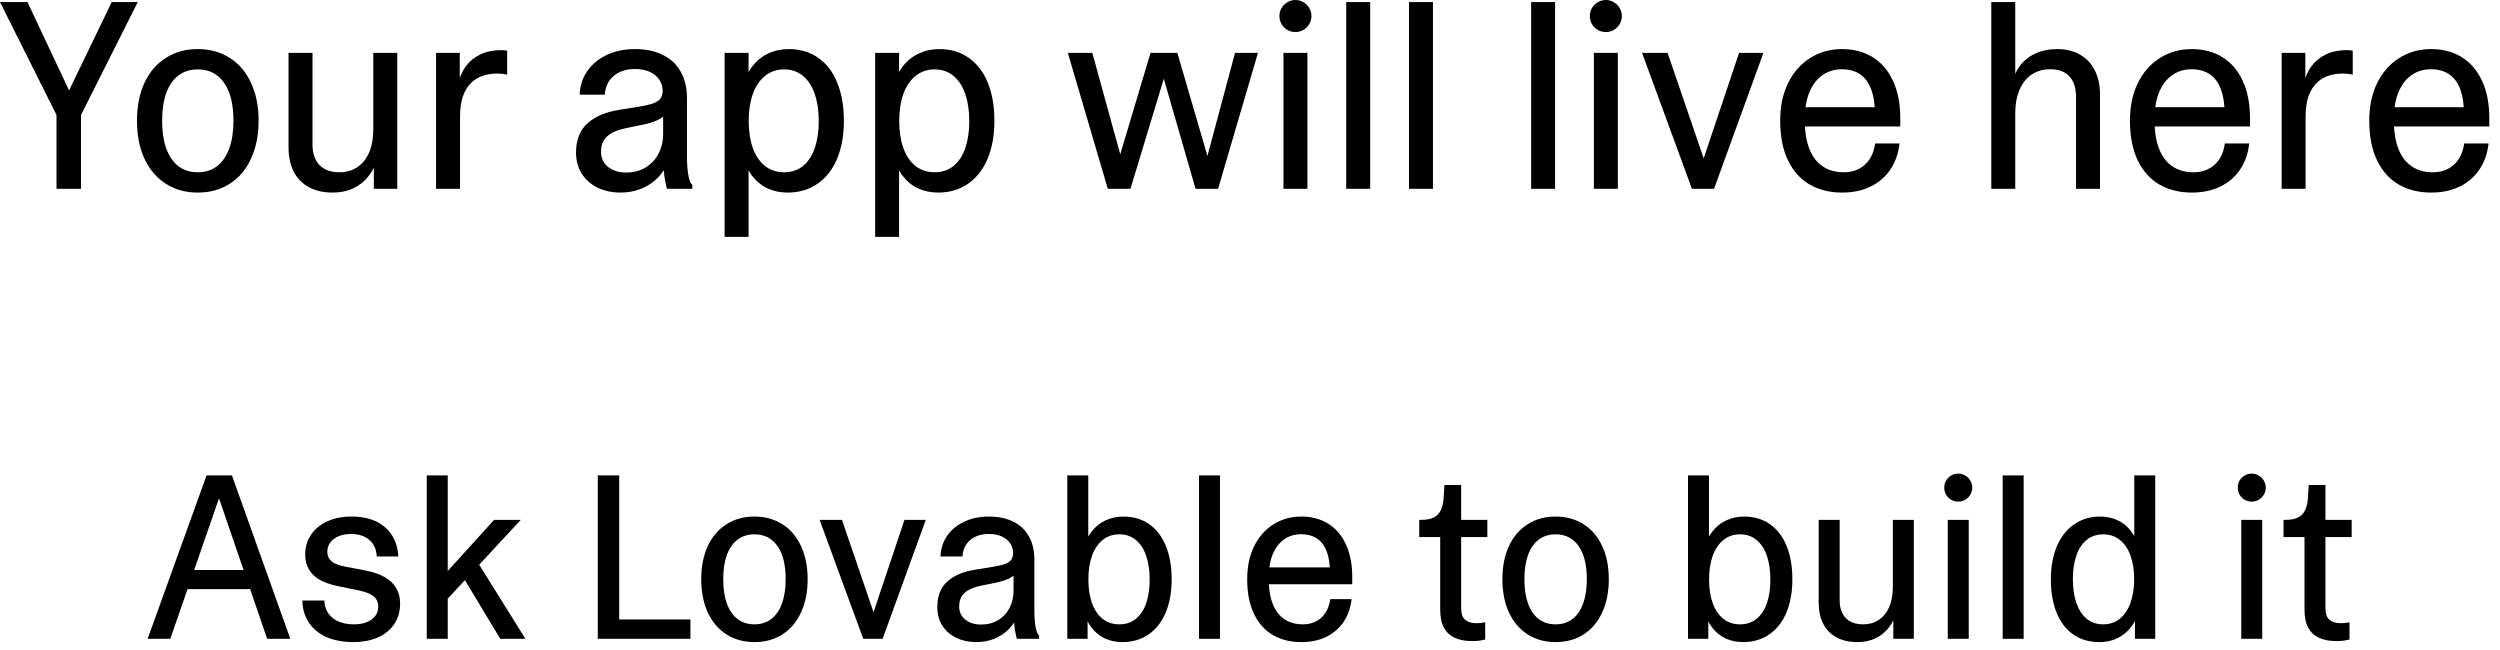
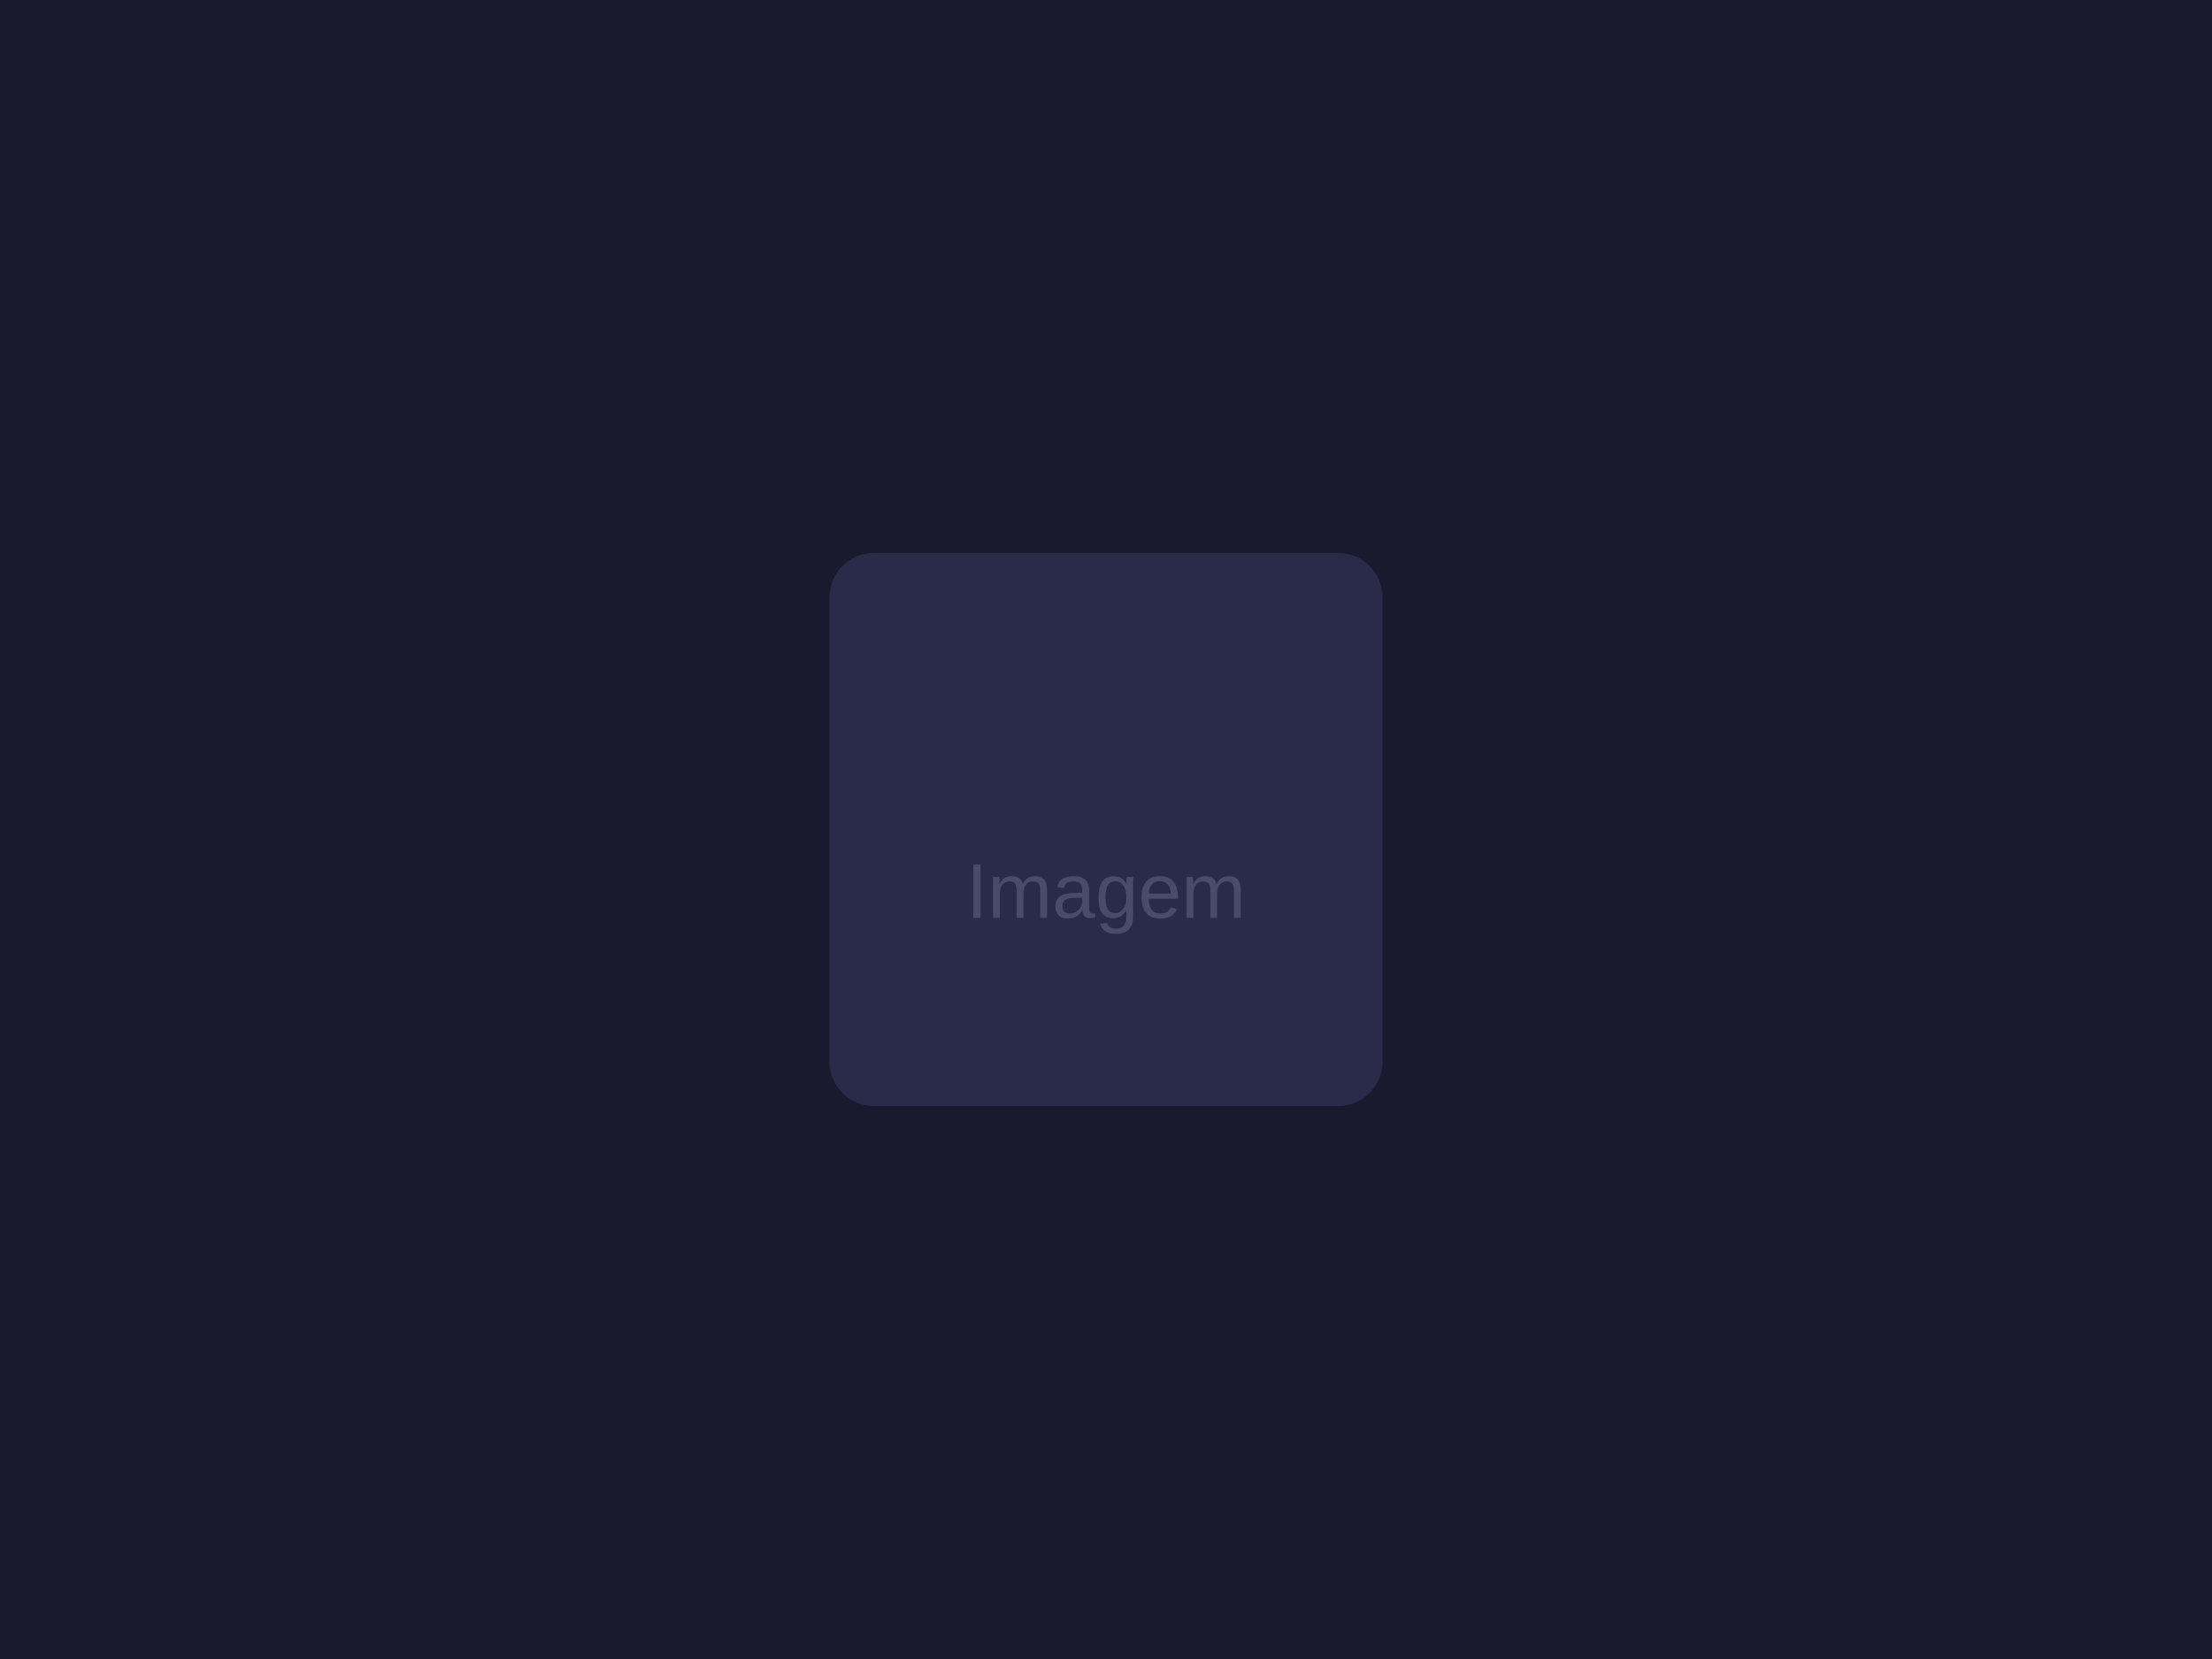
- <svg xmlns="http://www.w3.org/2000/svg" width="150" height="39" viewBox="0 0 150 39" fill="none">
-   <path d="M145.867 11.555C145.143 11.555 144.503 11.398 143.945 11.086C143.388 10.768 142.951 10.287 142.633 9.641C142.315 8.995 142.156 8.193 142.156 7.234C142.156 6.375 142.315 5.622 142.633 4.977C142.956 4.326 143.398 3.826 143.961 3.477C144.523 3.122 145.159 2.945 145.867 2.945C146.565 2.945 147.177 3.107 147.703 3.43C148.229 3.753 148.635 4.227 148.922 4.852C149.214 5.471 149.359 6.221 149.359 7.102C149.359 7.263 149.359 7.424 149.359 7.586H142.891V6.43H148.539L147.836 6.812C147.836 6.219 147.758 5.724 147.602 5.328C147.451 4.932 147.227 4.638 146.93 4.445C146.638 4.253 146.279 4.156 145.852 4.156C145.419 4.156 145.036 4.271 144.703 4.5C144.37 4.729 144.107 5.068 143.914 5.516C143.727 5.964 143.633 6.503 143.633 7.133V7.219C143.633 7.911 143.727 8.49 143.914 8.953C144.102 9.417 144.37 9.763 144.719 9.992C145.068 10.221 145.484 10.336 145.969 10.336C146.474 10.336 146.893 10.188 147.227 9.891C147.565 9.589 147.773 9.161 147.852 8.609H149.312C149.25 9.193 149.073 9.706 148.781 10.148C148.49 10.591 148.094 10.938 147.594 11.188C147.099 11.432 146.523 11.555 145.867 11.555Z" fill="black" />
-   <path d="M136.898 3.172H138.32V5.133L138.211 5.086C138.294 4.669 138.448 4.305 138.672 3.992C138.901 3.68 139.195 3.438 139.555 3.266C139.914 3.094 140.328 3.008 140.797 3.008C140.917 3.008 141.039 3.018 141.164 3.039V4.477C141.065 4.456 140.969 4.44 140.875 4.43C140.781 4.419 140.682 4.414 140.578 4.414C140.099 4.414 139.693 4.51 139.359 4.703C139.026 4.896 138.771 5.185 138.594 5.57C138.422 5.951 138.336 6.424 138.336 6.992V11.328H136.898V3.172Z" fill="black" />
-   <path d="M131.508 11.555C130.784 11.555 130.143 11.398 129.586 11.086C129.029 10.768 128.591 10.287 128.273 9.641C127.956 8.995 127.797 8.193 127.797 7.234C127.797 6.375 127.956 5.622 128.273 4.977C128.596 4.326 129.039 3.826 129.602 3.477C130.164 3.122 130.799 2.945 131.508 2.945C132.206 2.945 132.818 3.107 133.344 3.43C133.87 3.753 134.276 4.227 134.562 4.852C134.854 5.471 135 6.221 135 7.102C135 7.263 135 7.424 135 7.586H128.531V6.43H134.18L133.477 6.812C133.477 6.219 133.398 5.724 133.242 5.328C133.091 4.932 132.867 4.638 132.57 4.445C132.279 4.253 131.919 4.156 131.492 4.156C131.06 4.156 130.677 4.271 130.344 4.5C130.01 4.729 129.747 5.068 129.555 5.516C129.367 5.964 129.273 6.503 129.273 7.133V7.219C129.273 7.911 129.367 8.49 129.555 8.953C129.742 9.417 130.01 9.763 130.359 9.992C130.708 10.221 131.125 10.336 131.609 10.336C132.115 10.336 132.534 10.188 132.867 9.891C133.206 9.589 133.414 9.161 133.492 8.609H134.953C134.891 9.193 134.714 9.706 134.422 10.148C134.13 10.591 133.734 10.938 133.234 11.188C132.74 11.432 132.164 11.555 131.508 11.555Z" fill="black" />
-   <path d="M119.477 0.125H120.914V5.664L120.703 5.055C120.802 4.622 120.971 4.247 121.211 3.93C121.456 3.612 121.766 3.37 122.141 3.203C122.516 3.031 122.943 2.945 123.422 2.945C123.958 2.945 124.419 3.057 124.805 3.281C125.195 3.505 125.492 3.823 125.695 4.234C125.898 4.641 126 5.117 126 5.664V11.328H124.562V5.82C124.562 5.284 124.43 4.872 124.164 4.586C123.904 4.299 123.518 4.156 123.008 4.156C122.596 4.156 122.232 4.258 121.914 4.461C121.602 4.664 121.357 4.969 121.18 5.375C121.003 5.776 120.914 6.263 120.914 6.836V11.328H119.477V0.125Z" fill="black" />
-   <path d="M110.523 11.555C109.799 11.555 109.159 11.398 108.602 11.086C108.044 10.768 107.607 10.287 107.289 9.641C106.971 8.995 106.812 8.193 106.812 7.234C106.812 6.375 106.971 5.622 107.289 4.977C107.612 4.326 108.055 3.826 108.617 3.477C109.18 3.122 109.815 2.945 110.523 2.945C111.221 2.945 111.833 3.107 112.359 3.43C112.885 3.753 113.292 4.227 113.578 4.852C113.87 5.471 114.016 6.221 114.016 7.102C114.016 7.263 114.016 7.424 114.016 7.586H107.547V6.43H113.195L112.492 6.812C112.492 6.219 112.414 5.724 112.258 5.328C112.107 4.932 111.883 4.638 111.586 4.445C111.294 4.253 110.935 4.156 110.508 4.156C110.076 4.156 109.693 4.271 109.359 4.5C109.026 4.729 108.763 5.068 108.57 5.516C108.383 5.964 108.289 6.503 108.289 7.133V7.219C108.289 7.911 108.383 8.49 108.57 8.953C108.758 9.417 109.026 9.763 109.375 9.992C109.724 10.221 110.141 10.336 110.625 10.336C111.13 10.336 111.549 10.188 111.883 9.891C112.221 9.589 112.43 9.161 112.508 8.609H113.969C113.906 9.193 113.729 9.706 113.438 10.148C113.146 10.591 112.75 10.938 112.25 11.188C111.755 11.432 111.18 11.555 110.523 11.555Z" fill="black" />
-   <path d="M98.523 3.172H100.055L102.359 9.906H102.086L104.344 3.172H105.805L102.844 11.328H101.516L98.523 3.172Z" fill="black" />
-   <path d="M95.633 3.172H97.07V11.328H95.633V3.172ZM96.352 1.922C96.18 1.922 96.018 1.88 95.867 1.797C95.721 1.708 95.604 1.591 95.516 1.445C95.432 1.294 95.391 1.133 95.391 0.961C95.391 0.789 95.432 0.63 95.516 0.484C95.604 0.333 95.721 0.216 95.867 0.133C96.018 0.044 96.18 0 96.352 0C96.523 0 96.682 0.044 96.828 0.133C96.979 0.216 97.096 0.333 97.18 0.484C97.268 0.63 97.312 0.789 97.312 0.961C97.312 1.133 97.268 1.294 97.18 1.445C97.096 1.591 96.979 1.708 96.828 1.797C96.682 1.88 96.523 1.922 96.352 1.922Z" fill="black" />
-   <path d="M91.867 0.125H93.305V11.328H91.867V0.125Z" fill="black" />
-   <path d="M84.539 0.125H85.977V11.328H84.539V0.125Z" fill="black" />
-   <path d="M80.773 0.125H82.211V11.328H80.773V0.125Z" fill="black" />
-   <path d="M77.008 3.172H78.445V11.328H77.008V3.172ZM77.727 1.922C77.555 1.922 77.393 1.88 77.242 1.797C77.096 1.708 76.979 1.591 76.891 1.445C76.807 1.294 76.766 1.133 76.766 0.961C76.766 0.789 76.807 0.63 76.891 0.484C76.979 0.333 77.096 0.216 77.242 0.133C77.393 0.044 77.555 0 77.727 0C77.898 0 78.057 0.044 78.203 0.133C78.354 0.216 78.471 0.333 78.555 0.484C78.643 0.63 78.688 0.789 78.688 0.961C78.688 1.133 78.643 1.294 78.555 1.445C78.471 1.591 78.354 1.708 78.203 1.797C78.057 1.88 77.898 1.922 77.727 1.922Z" fill="black" />
-   <path d="M64.07 3.172H65.539L67.508 10.32H66.898L69.031 3.172H70.641L72.727 10.32H72.188L74.102 3.172H75.477L73.086 11.328H71.734L69.508 3.617H70.164L67.828 11.328H66.469L64.07 3.172Z" fill="black" />
-   <path d="M56.289 11.555C55.852 11.555 55.45 11.471 55.086 11.305C54.727 11.138 54.417 10.885 54.156 10.547C53.901 10.208 53.711 9.786 53.586 9.281L53.898 9.602V11.328H52.508V3.172H53.945V4.992L53.602 5.219C53.711 4.745 53.896 4.339 54.156 4C54.417 3.656 54.734 3.396 55.109 3.219C55.49 3.036 55.904 2.945 56.352 2.945C57.044 2.945 57.638 3.122 58.133 3.477C58.633 3.826 59.013 4.326 59.273 4.977C59.534 5.622 59.664 6.38 59.664 7.25C59.664 8.115 59.529 8.872 59.258 9.523C58.987 10.169 58.596 10.669 58.086 11.023C57.575 11.378 56.977 11.555 56.289 11.555ZM56.078 10.336C56.526 10.336 56.906 10.208 57.219 9.953C57.531 9.693 57.766 9.333 57.922 8.875C58.078 8.411 58.156 7.875 58.156 7.266C58.156 6.656 58.078 6.12 57.922 5.656C57.766 5.188 57.531 4.823 57.219 4.562C56.906 4.297 56.526 4.164 56.078 4.164C55.63 4.164 55.245 4.297 54.922 4.562C54.604 4.823 54.362 5.188 54.195 5.656C54.034 6.12 53.953 6.656 53.953 7.266C53.953 7.87 54.034 8.404 54.195 8.867C54.362 9.331 54.604 9.693 54.922 9.953C55.245 10.208 55.63 10.336 56.078 10.336ZM52.508 9.664H53.945V14.211H52.508V9.664Z" fill="black" />
-   <path d="M47.258 11.555C46.82 11.555 46.419 11.471 46.055 11.305C45.695 11.138 45.385 10.885 45.125 10.547C44.87 10.208 44.68 9.786 44.555 9.281L44.867 9.602V11.328H43.477V3.172H44.914V4.992L44.57 5.219C44.68 4.745 44.865 4.339 45.125 4C45.385 3.656 45.703 3.396 46.078 3.219C46.458 3.036 46.872 2.945 47.32 2.945C48.013 2.945 48.607 3.122 49.102 3.477C49.602 3.826 49.982 4.326 50.242 4.977C50.503 5.622 50.633 6.38 50.633 7.25C50.633 8.115 50.497 8.872 50.227 9.523C49.956 10.169 49.565 10.669 49.055 11.023C48.544 11.378 47.945 11.555 47.258 11.555ZM47.047 10.336C47.495 10.336 47.875 10.208 48.188 9.953C48.5 9.693 48.734 9.333 48.891 8.875C49.047 8.411 49.125 7.875 49.125 7.266C49.125 6.656 49.047 6.12 48.891 5.656C48.734 5.188 48.5 4.823 48.188 4.562C47.875 4.297 47.495 4.164 47.047 4.164C46.599 4.164 46.214 4.297 45.891 4.562C45.573 4.823 45.331 5.188 45.164 5.656C45.003 6.12 44.922 6.656 44.922 7.266C44.922 7.87 45.003 8.404 45.164 8.867C45.331 9.331 45.573 9.693 45.891 9.953C46.214 10.208 46.599 10.336 47.047 10.336ZM43.477 9.664H44.914V14.211H43.477V9.664Z" fill="black" />
-   <path d="M37.234 11.555C36.729 11.555 36.273 11.458 35.867 11.266C35.461 11.068 35.141 10.787 34.906 10.422C34.677 10.057 34.562 9.633 34.562 9.148C34.562 8.404 34.786 7.826 35.234 7.414C35.688 6.997 36.32 6.724 37.133 6.594L38.43 6.383C38.763 6.326 39.023 6.263 39.211 6.195C39.398 6.122 39.536 6.029 39.625 5.914C39.714 5.794 39.758 5.635 39.758 5.438C39.758 5.219 39.698 5.01 39.578 4.812C39.458 4.615 39.273 4.453 39.023 4.328C38.773 4.203 38.464 4.141 38.094 4.141C37.573 4.141 37.148 4.279 36.82 4.555C36.497 4.826 36.32 5.201 36.289 5.68H34.781C34.797 5.159 34.945 4.693 35.227 4.281C35.508 3.865 35.896 3.539 36.391 3.305C36.885 3.065 37.453 2.945 38.094 2.945C38.745 2.945 39.305 3.062 39.773 3.297C40.242 3.526 40.599 3.862 40.844 4.305C41.094 4.747 41.219 5.276 41.219 5.891V9.438C41.219 9.818 41.245 10.169 41.297 10.492C41.354 10.81 41.435 11.013 41.539 11.102V11.328H40.016C39.953 11.104 39.901 10.844 39.859 10.547C39.823 10.245 39.805 9.951 39.805 9.664L40.062 9.742C39.938 10.081 39.74 10.388 39.469 10.664C39.198 10.94 38.87 11.159 38.484 11.32C38.099 11.477 37.682 11.555 37.234 11.555ZM37.555 10.352C38.008 10.352 38.404 10.25 38.742 10.047C39.081 9.839 39.339 9.56 39.516 9.211C39.698 8.857 39.789 8.464 39.789 8.031V6.812L39.953 6.836C39.802 7.008 39.609 7.143 39.375 7.242C39.146 7.341 38.836 7.43 38.445 7.508L37.586 7.68C37.06 7.789 36.675 7.956 36.43 8.18C36.185 8.398 36.062 8.706 36.062 9.102C36.062 9.482 36.203 9.786 36.484 10.016C36.771 10.24 37.128 10.352 37.555 10.352Z" fill="black" />
-   <path d="M26.164 3.172H27.586V5.133L27.477 5.086C27.56 4.669 27.713 4.305 27.938 3.992C28.167 3.68 28.461 3.438 28.82 3.266C29.18 3.094 29.594 3.008 30.062 3.008C30.182 3.008 30.305 3.018 30.43 3.039V4.477C30.331 4.456 30.234 4.44 30.141 4.43C30.047 4.419 29.948 4.414 29.844 4.414C29.365 4.414 28.958 4.51 28.625 4.703C28.292 4.896 28.037 5.185 27.859 5.57C27.688 5.951 27.602 6.424 27.602 6.992V11.328H26.164V3.172Z" fill="black" />
-   <path d="M19.969 11.555C19.417 11.555 18.94 11.448 18.539 11.234C18.143 11.021 17.838 10.711 17.625 10.305C17.417 9.898 17.312 9.409 17.312 8.836V3.172H18.75V8.672C18.75 9.198 18.888 9.607 19.164 9.898C19.44 10.19 19.841 10.336 20.367 10.336C20.768 10.336 21.12 10.237 21.422 10.039C21.729 9.841 21.969 9.549 22.141 9.164C22.312 8.773 22.398 8.299 22.398 7.742V3.172H23.836V11.328H22.43V8.836L22.672 9.438C22.552 9.87 22.367 10.245 22.117 10.562C21.872 10.88 21.568 11.125 21.203 11.297C20.838 11.469 20.427 11.555 19.969 11.555Z" fill="black" />
-   <path d="M11.867 11.555C11.138 11.555 10.497 11.378 9.945 11.023C9.393 10.669 8.966 10.167 8.664 9.516C8.367 8.865 8.219 8.107 8.219 7.242C8.219 6.378 8.367 5.622 8.664 4.977C8.966 4.326 9.393 3.826 9.945 3.477C10.497 3.122 11.138 2.945 11.867 2.945C12.596 2.945 13.237 3.122 13.789 3.477C14.341 3.826 14.766 4.326 15.062 4.977C15.365 5.622 15.516 6.378 15.516 7.242C15.516 8.107 15.365 8.865 15.062 9.516C14.766 10.167 14.341 10.669 13.789 11.023C13.237 11.378 12.596 11.555 11.867 11.555ZM11.867 10.336C12.315 10.336 12.698 10.216 13.016 9.977C13.338 9.732 13.583 9.378 13.75 8.914C13.922 8.451 14.008 7.893 14.008 7.242C14.008 6.263 13.82 5.505 13.445 4.969C13.07 4.432 12.544 4.164 11.867 4.164C11.419 4.164 11.034 4.284 10.711 4.523C10.393 4.763 10.148 5.115 9.977 5.578C9.81 6.036 9.727 6.591 9.727 7.242C9.727 7.893 9.81 8.451 9.977 8.914C10.148 9.378 10.393 9.732 10.711 9.977C11.034 10.216 11.419 10.336 11.867 10.336Z" fill="black" />
-   <path d="M3.391 6.18L3.711 7.539L0 0.125H1.648L4.414 6H3.867L6.703 0.125H8.266L4.539 7.539L4.859 6.18V11.328H3.391V6.18Z" fill="black" />
-   <path d="M140.19 38.465C139.789 38.465 139.448 38.403 139.165 38.28C138.882 38.157 138.661 37.957 138.502 37.679C138.347 37.396 138.27 37.029 138.27 36.578V32.224H137.012V31.191H137.135C137.445 31.191 137.693 31.144 137.88 31.048C138.071 30.952 138.215 30.804 138.311 30.604C138.406 30.403 138.463 30.136 138.481 29.804L138.522 29.1H139.527V31.301L139.377 31.191H141.1V32.224H139.527V36.496C139.527 36.82 139.607 37.05 139.767 37.187C139.931 37.323 140.159 37.392 140.45 37.392C140.637 37.392 140.81 37.373 140.97 37.337V38.369C140.828 38.406 140.699 38.431 140.58 38.444C140.462 38.458 140.332 38.465 140.19 38.465Z" fill="black" />
-   <path d="M134.476 31.191H135.733V38.328H134.476V31.191ZM135.104 30.098C134.954 30.098 134.813 30.061 134.681 29.988C134.553 29.911 134.451 29.808 134.373 29.681C134.3 29.549 134.264 29.407 134.264 29.257C134.264 29.106 134.3 28.967 134.373 28.84C134.451 28.708 134.553 28.605 134.681 28.532C134.813 28.455 134.954 28.416 135.104 28.416C135.255 28.416 135.394 28.455 135.521 28.532C135.654 28.605 135.756 28.708 135.829 28.84C135.907 28.967 135.945 29.106 135.945 29.257C135.945 29.407 135.907 29.549 135.829 29.681C135.756 29.808 135.654 29.911 135.521 29.988C135.394 30.061 135.255 30.098 135.104 30.098Z" fill="black" />
-   <path d="M128.057 28.525H129.314V31.191H128.057V28.525ZM125.965 38.526C125.354 38.526 124.83 38.374 124.393 38.068C123.955 37.758 123.622 37.323 123.395 36.763C123.167 36.198 123.053 35.535 123.053 34.773C123.053 34.017 123.171 33.354 123.408 32.784C123.65 32.215 123.994 31.775 124.44 31.465C124.887 31.15 125.409 30.993 126.006 30.993C126.389 30.993 126.737 31.066 127.052 31.212C127.371 31.358 127.642 31.579 127.865 31.875C128.093 32.171 128.262 32.54 128.371 32.982L128.057 32.702V31.191H129.314V38.328H128.098V36.735L128.357 36.537C128.212 37.161 127.924 37.649 127.496 38C127.068 38.351 126.557 38.526 125.965 38.526ZM126.19 37.46C126.582 37.46 126.917 37.346 127.195 37.118C127.478 36.886 127.69 36.567 127.831 36.161C127.977 35.751 128.05 35.279 128.05 34.746C128.05 34.217 127.977 33.75 127.831 33.345C127.69 32.939 127.478 32.625 127.195 32.401C126.917 32.173 126.582 32.06 126.19 32.06C125.799 32.06 125.466 32.173 125.192 32.401C124.919 32.625 124.714 32.939 124.577 33.345C124.44 33.746 124.372 34.213 124.372 34.746C124.372 35.279 124.44 35.751 124.577 36.161C124.714 36.567 124.919 36.886 125.192 37.118C125.466 37.346 125.799 37.46 126.19 37.46Z" fill="black" />
-   <path d="M120.161 28.525H121.419V38.328H120.161V28.525Z" fill="black" />
-   <path d="M116.866 31.191H118.124V38.328H116.866V31.191ZM117.495 30.098C117.345 30.098 117.203 30.061 117.071 29.988C116.944 29.911 116.841 29.808 116.764 29.681C116.691 29.549 116.654 29.407 116.654 29.257C116.654 29.106 116.691 28.967 116.764 28.84C116.841 28.708 116.944 28.605 117.071 28.532C117.203 28.455 117.345 28.416 117.495 28.416C117.646 28.416 117.785 28.455 117.912 28.532C118.044 28.605 118.147 28.708 118.22 28.84C118.297 28.967 118.336 29.106 118.336 29.257C118.336 29.407 118.297 29.549 118.22 29.681C118.147 29.808 118.044 29.911 117.912 29.988C117.785 30.061 117.646 30.098 117.495 30.098Z" fill="black" />
-   <path d="M111.445 38.526C110.962 38.526 110.545 38.433 110.194 38.246C109.848 38.059 109.581 37.788 109.395 37.433C109.212 37.077 109.121 36.649 109.121 36.148V31.191H110.379V36.004C110.379 36.464 110.5 36.822 110.741 37.077C110.983 37.332 111.334 37.46 111.794 37.46C112.145 37.46 112.452 37.373 112.717 37.2C112.986 37.027 113.195 36.772 113.346 36.435C113.496 36.093 113.571 35.678 113.571 35.19V31.191H114.829V38.328H113.599V36.148L113.811 36.674C113.706 37.052 113.544 37.38 113.325 37.658C113.111 37.936 112.844 38.15 112.525 38.301C112.206 38.451 111.846 38.526 111.445 38.526Z" fill="black" />
-   <path d="M104.589 38.526C104.206 38.526 103.855 38.453 103.536 38.308C103.222 38.162 102.951 37.941 102.723 37.645C102.499 37.348 102.333 36.979 102.224 36.537L102.497 36.817V38.328H101.28V31.191H102.538V32.784L102.237 32.982C102.333 32.568 102.495 32.212 102.723 31.916C102.951 31.615 103.229 31.387 103.557 31.232C103.889 31.073 104.252 30.993 104.644 30.993C105.25 30.993 105.769 31.148 106.202 31.458C106.64 31.763 106.972 32.201 107.2 32.77C107.428 33.336 107.542 33.999 107.542 34.76C107.542 35.516 107.424 36.179 107.187 36.749C106.95 37.314 106.608 37.752 106.161 38.062C105.715 38.371 105.19 38.526 104.589 38.526ZM104.404 37.46C104.796 37.46 105.129 37.348 105.402 37.125C105.676 36.897 105.881 36.583 106.018 36.182C106.154 35.776 106.223 35.307 106.223 34.773C106.223 34.24 106.154 33.771 106.018 33.365C105.881 32.955 105.676 32.636 105.402 32.408C105.129 32.176 104.796 32.06 104.404 32.06C104.012 32.06 103.675 32.176 103.393 32.408C103.115 32.636 102.903 32.955 102.757 33.365C102.616 33.771 102.545 34.24 102.545 34.773C102.545 35.302 102.616 35.769 102.757 36.175C102.903 36.58 103.115 36.897 103.393 37.125C103.675 37.348 104.012 37.46 104.404 37.46ZM101.28 28.525H102.538V31.191H101.28V28.525Z" fill="black" />
-   <path d="M93.337 38.526C92.699 38.526 92.138 38.371 91.655 38.062C91.172 37.752 90.799 37.312 90.534 36.742C90.274 36.172 90.144 35.509 90.144 34.753C90.144 33.996 90.274 33.336 90.534 32.77C90.799 32.201 91.172 31.763 91.655 31.458C92.138 31.148 92.699 30.993 93.337 30.993C93.975 30.993 94.535 31.148 95.019 31.458C95.502 31.763 95.873 32.201 96.133 32.77C96.397 33.336 96.529 33.996 96.529 34.753C96.529 35.509 96.397 36.172 96.133 36.742C95.873 37.312 95.502 37.752 95.019 38.062C94.535 38.371 93.975 38.526 93.337 38.526ZM93.337 37.46C93.729 37.46 94.064 37.355 94.342 37.145C94.624 36.931 94.838 36.621 94.984 36.216C95.135 35.81 95.21 35.323 95.21 34.753C95.21 33.896 95.046 33.233 94.718 32.764C94.39 32.294 93.929 32.06 93.337 32.06C92.945 32.06 92.608 32.164 92.325 32.374C92.047 32.584 91.833 32.891 91.683 33.297C91.537 33.698 91.464 34.183 91.464 34.753C91.464 35.323 91.537 35.81 91.683 36.216C91.833 36.621 92.047 36.931 92.325 37.145C92.608 37.355 92.945 37.46 93.337 37.46Z" fill="black" />
-   <path d="M88.333 38.465C87.932 38.465 87.59 38.403 87.308 38.28C87.025 38.157 86.804 37.957 86.644 37.679C86.49 37.396 86.412 37.029 86.412 36.578V32.224H85.154V31.191H85.277C85.587 31.191 85.836 31.144 86.022 31.048C86.214 30.952 86.357 30.804 86.453 30.604C86.549 30.403 86.606 30.136 86.624 29.804L86.665 29.1H87.67V31.301L87.519 31.191H89.242V32.224H87.67V36.496C87.67 36.82 87.75 37.05 87.909 37.187C88.073 37.323 88.301 37.392 88.593 37.392C88.78 37.392 88.953 37.373 89.112 37.337V38.369C88.971 38.406 88.841 38.431 88.723 38.444C88.604 38.458 88.474 38.465 88.333 38.465Z" fill="black" />
-   <path d="M78.079 38.526C77.446 38.526 76.885 38.39 76.397 38.116C75.91 37.838 75.527 37.417 75.249 36.852C74.971 36.286 74.832 35.585 74.832 34.746C74.832 33.994 74.971 33.336 75.249 32.77C75.532 32.201 75.919 31.763 76.411 31.458C76.903 31.148 77.459 30.993 78.079 30.993C78.69 30.993 79.225 31.134 79.686 31.417C80.146 31.7 80.501 32.114 80.752 32.661C81.007 33.203 81.135 33.86 81.135 34.63C81.135 34.771 81.135 34.912 81.135 35.054H75.475V34.042H80.417L79.802 34.377C79.802 33.857 79.733 33.425 79.597 33.078C79.465 32.732 79.269 32.474 79.009 32.306C78.754 32.137 78.439 32.053 78.065 32.053C77.687 32.053 77.352 32.153 77.061 32.353C76.769 32.554 76.539 32.85 76.37 33.242C76.206 33.634 76.124 34.106 76.124 34.657V34.732C76.124 35.339 76.206 35.844 76.37 36.25C76.534 36.656 76.769 36.959 77.074 37.159C77.38 37.36 77.744 37.46 78.168 37.46C78.61 37.46 78.977 37.33 79.269 37.07C79.565 36.806 79.747 36.432 79.815 35.949H81.094C81.039 36.46 80.884 36.908 80.629 37.296C80.374 37.683 80.027 37.986 79.59 38.205C79.157 38.419 78.653 38.526 78.079 38.526Z" fill="black" />
-   <path d="M71.94 28.525H73.198V38.328H71.94V28.525Z" fill="black" />
-   <path d="M67.347 38.526C66.964 38.526 66.613 38.453 66.294 38.308C65.98 38.162 65.708 37.941 65.481 37.645C65.257 37.348 65.091 36.979 64.981 36.537L65.255 36.817V38.328H64.038V31.191H65.296V32.784L64.995 32.982C65.091 32.568 65.253 32.212 65.481 31.916C65.708 31.615 65.986 31.387 66.314 31.232C66.647 31.073 67.009 30.993 67.401 30.993C68.007 30.993 68.527 31.148 68.96 31.458C69.397 31.763 69.73 32.201 69.958 32.77C70.186 33.336 70.3 33.999 70.3 34.76C70.3 35.516 70.181 36.179 69.944 36.749C69.707 37.314 69.366 37.752 68.919 38.062C68.472 38.371 67.948 38.526 67.347 38.526ZM67.162 37.46C67.554 37.46 67.887 37.348 68.16 37.125C68.434 36.897 68.639 36.583 68.775 36.182C68.912 35.776 68.981 35.307 68.981 34.773C68.981 34.24 68.912 33.771 68.775 33.365C68.639 32.955 68.434 32.636 68.16 32.408C67.887 32.176 67.554 32.06 67.162 32.06C66.77 32.06 66.433 32.176 66.15 32.408C65.872 32.636 65.66 32.955 65.515 33.365C65.373 33.771 65.303 34.24 65.303 34.773C65.303 35.302 65.373 35.769 65.515 36.175C65.66 36.58 65.872 36.897 66.15 37.125C66.433 37.348 66.77 37.46 67.162 37.46ZM64.038 28.525H65.296V31.191H64.038V28.525Z" fill="black" />
-   <path d="M58.576 38.526C58.134 38.526 57.735 38.442 57.38 38.273C57.024 38.1 56.744 37.854 56.539 37.535C56.339 37.216 56.238 36.845 56.238 36.421C56.238 35.769 56.434 35.263 56.826 34.903C57.223 34.539 57.776 34.3 58.487 34.185L59.622 34.001C59.914 33.951 60.142 33.896 60.306 33.837C60.47 33.773 60.59 33.691 60.668 33.591C60.745 33.486 60.784 33.347 60.784 33.174C60.784 32.982 60.732 32.8 60.627 32.627C60.522 32.454 60.36 32.312 60.142 32.203C59.923 32.094 59.652 32.039 59.328 32.039C58.872 32.039 58.501 32.16 58.214 32.401C57.931 32.638 57.776 32.967 57.749 33.386H56.43C56.443 32.93 56.573 32.522 56.819 32.162C57.065 31.797 57.405 31.513 57.838 31.308C58.271 31.098 58.768 30.993 59.328 30.993C59.898 30.993 60.388 31.096 60.798 31.301C61.208 31.501 61.52 31.795 61.734 32.183C61.953 32.57 62.062 33.033 62.062 33.57V36.674C62.062 37.007 62.085 37.314 62.131 37.597C62.181 37.875 62.252 38.052 62.343 38.13V38.328H61.01C60.955 38.132 60.91 37.904 60.873 37.645C60.841 37.38 60.825 37.123 60.825 36.872L61.051 36.94C60.941 37.237 60.768 37.505 60.531 37.747C60.294 37.989 60.007 38.18 59.67 38.321C59.333 38.458 58.968 38.526 58.576 38.526ZM58.856 37.474C59.253 37.474 59.599 37.385 59.895 37.207C60.192 37.025 60.417 36.781 60.572 36.476C60.732 36.166 60.812 35.822 60.812 35.443V34.377L60.955 34.398C60.823 34.548 60.654 34.666 60.449 34.753C60.249 34.84 59.977 34.917 59.636 34.985L58.884 35.136C58.423 35.231 58.086 35.377 57.872 35.573C57.658 35.765 57.551 36.033 57.551 36.38C57.551 36.713 57.674 36.979 57.92 37.18C58.171 37.376 58.483 37.474 58.856 37.474Z" fill="black" />
-   <path d="M49.177 31.191H50.517L52.533 37.084H52.294L54.27 31.191H55.548L52.957 38.328H51.795L49.177 31.191Z" fill="black" />
-   <path d="M45.267 38.526C44.629 38.526 44.068 38.371 43.585 38.062C43.102 37.752 42.728 37.312 42.464 36.742C42.204 36.172 42.074 35.509 42.074 34.753C42.074 33.996 42.204 33.336 42.464 32.77C42.728 32.201 43.102 31.763 43.585 31.458C44.068 31.148 44.629 30.993 45.267 30.993C45.905 30.993 46.465 31.148 46.948 31.458C47.431 31.763 47.803 32.201 48.062 32.77C48.327 33.336 48.459 33.996 48.459 34.753C48.459 35.509 48.327 36.172 48.062 36.742C47.803 37.312 47.431 37.752 46.948 38.062C46.465 38.371 45.905 38.526 45.267 38.526ZM45.267 37.46C45.658 37.46 45.993 37.355 46.272 37.145C46.554 36.931 46.768 36.621 46.914 36.216C47.065 35.81 47.14 35.323 47.14 34.753C47.14 33.896 46.976 33.233 46.648 32.764C46.319 32.294 45.859 32.06 45.267 32.06C44.875 32.06 44.537 32.164 44.255 32.374C43.977 32.584 43.763 32.891 43.612 33.297C43.467 33.698 43.394 34.183 43.394 34.753C43.394 35.323 43.467 35.81 43.612 36.216C43.763 36.621 43.977 36.931 44.255 37.145C44.537 37.355 44.875 37.46 45.267 37.46Z" fill="black" />
-   <path d="M35.867 28.525H37.152V37.556L36.934 37.166H41.425V38.328H35.867V28.525Z" fill="black" />
-   <path d="M25.606 28.525H26.864V34.63H26.529L29.646 31.191H31.246L26.331 36.496L26.864 35.402V38.328H25.606V28.525ZM27.705 34.493L28.389 33.304L31.526 38.328H30.016L27.705 34.493Z" fill="black" />
-   <path d="M21.211 38.526C20.591 38.526 20.051 38.426 19.591 38.226C19.135 38.02 18.782 37.731 18.531 37.357C18.281 36.984 18.151 36.542 18.142 36.031H19.461C19.479 36.487 19.65 36.84 19.974 37.091C20.297 37.337 20.719 37.46 21.238 37.46C21.676 37.46 22.027 37.364 22.291 37.173C22.56 36.981 22.694 36.722 22.694 36.394C22.694 36.129 22.599 35.922 22.407 35.772C22.22 35.621 21.915 35.503 21.491 35.416L20.315 35.177C19.627 35.04 19.121 34.815 18.798 34.5C18.474 34.181 18.312 33.769 18.312 33.263C18.312 32.834 18.424 32.449 18.648 32.107C18.871 31.761 19.192 31.49 19.611 31.294C20.031 31.093 20.525 30.993 21.095 30.993C21.678 30.993 22.177 31.096 22.592 31.301C23.006 31.506 23.323 31.791 23.542 32.155C23.761 32.515 23.879 32.925 23.898 33.386H22.605C22.587 32.967 22.439 32.638 22.161 32.401C21.888 32.16 21.523 32.039 21.067 32.039C20.78 32.039 20.53 32.085 20.315 32.176C20.101 32.262 19.935 32.388 19.816 32.552C19.698 32.711 19.639 32.896 19.639 33.105C19.639 33.342 19.721 33.532 19.885 33.673C20.049 33.814 20.309 33.919 20.664 33.987L21.977 34.24C22.414 34.327 22.783 34.457 23.084 34.63C23.385 34.798 23.613 35.015 23.768 35.279C23.927 35.544 24.007 35.851 24.007 36.202C24.007 36.694 23.884 37.116 23.638 37.467C23.396 37.818 23.064 38.082 22.64 38.26C22.216 38.438 21.74 38.526 21.211 38.526Z" fill="black" />
-   <path d="M12.393 28.525H13.917L17.417 38.328H16.029L13.021 29.551H13.261L10.219 38.328H8.858L12.393 28.525ZM10.82 34.199H15.599V35.348H10.82V34.199Z" fill="black" />
+ <svg xmlns="http://www.w3.org/2000/svg" width="400" height="300" viewBox="0 0 400 300" fill="none">
+   <rect width="400" height="300" fill="#1a1a2e" />
+   <rect x="150" y="100" width="100" height="100" rx="8" fill="#2a2a4a" />
+   <text x="50%" y="54%" font-family="Arial, sans-serif" font-size="14" fill="#4a4a6a" text-anchor="middle" dominant-baseline="middle">Imagem</text>
</svg>
